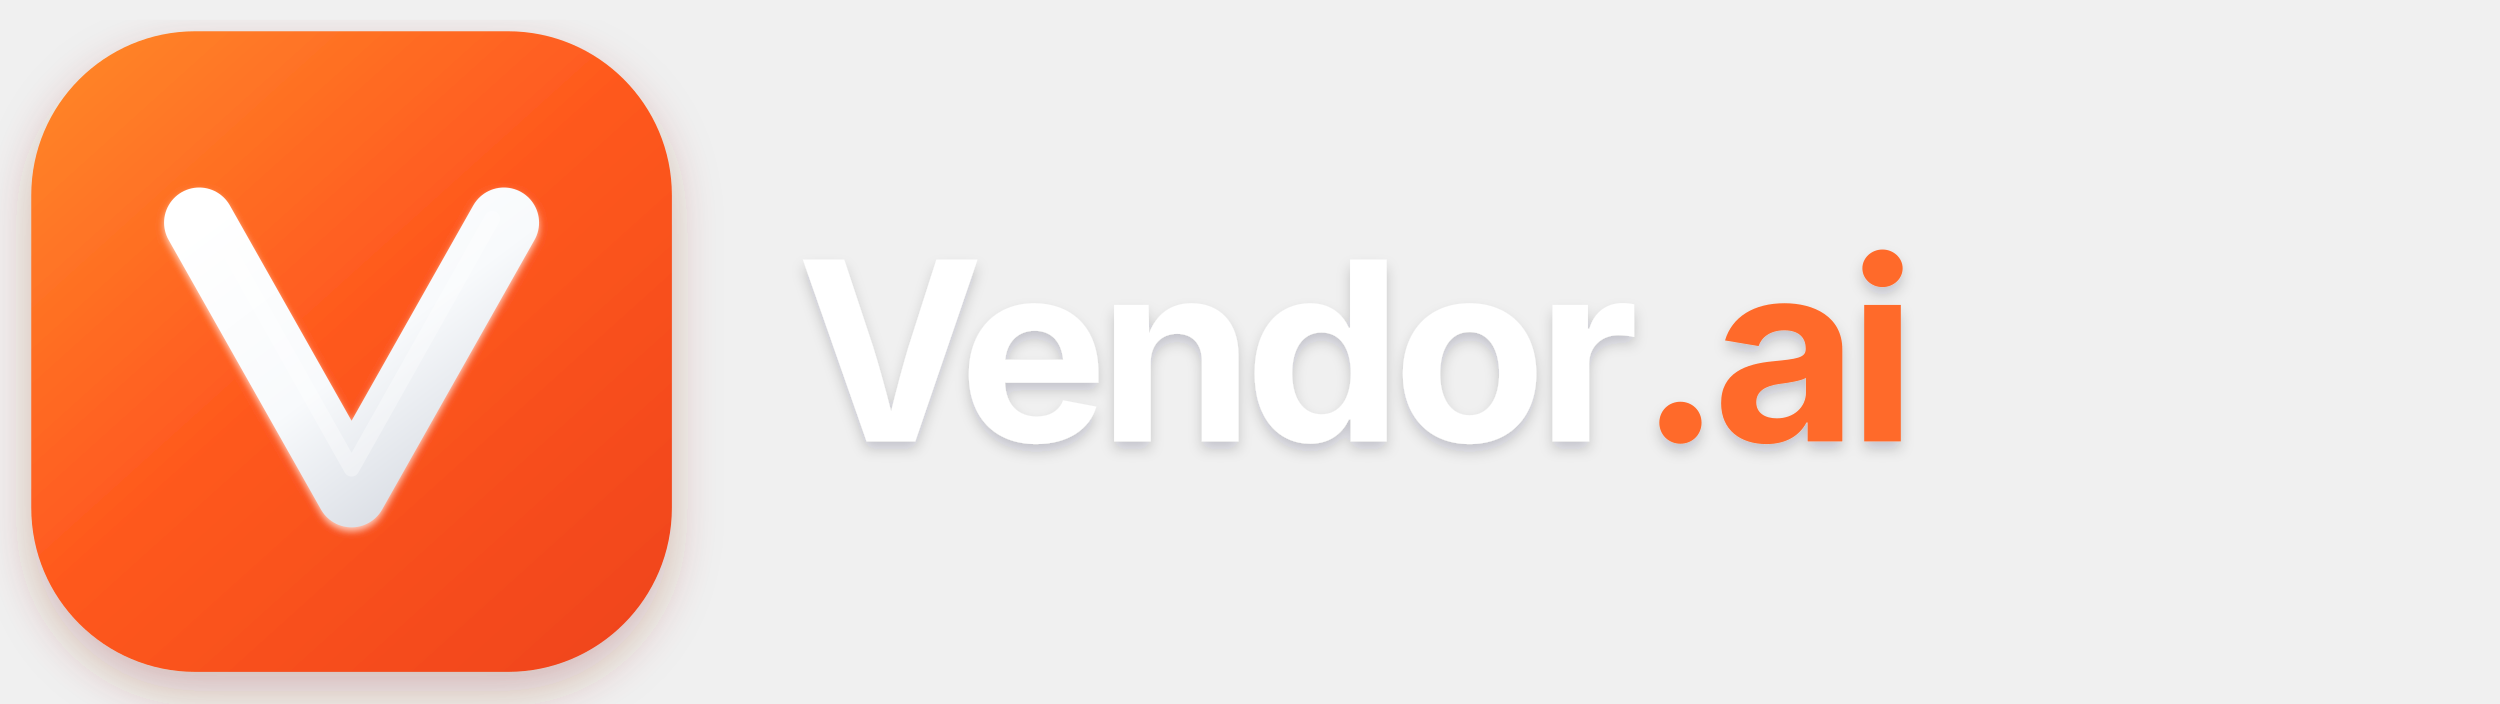
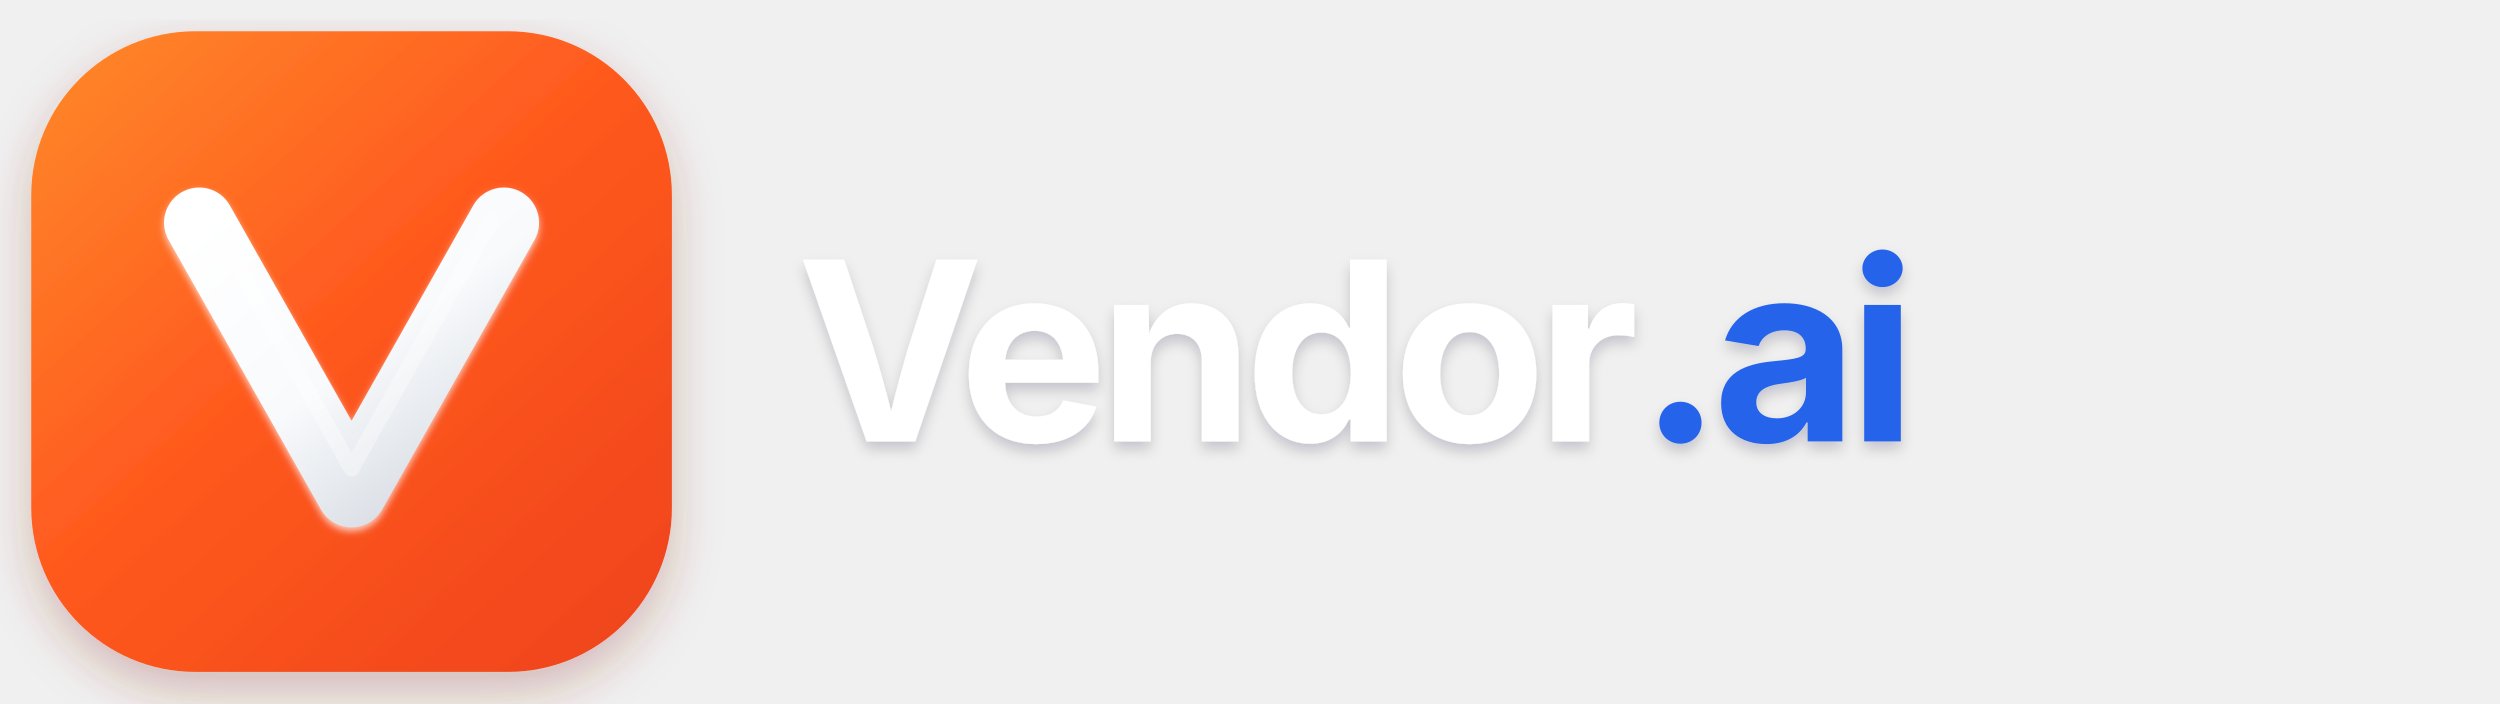
<svg xmlns="http://www.w3.org/2000/svg" width="640" height="180" viewBox="0 0 640 180" fill="none">
  <defs>
    <linearGradient id="orange3d" x1="0" y1="0" x2="0.9" y2="1">
      <stop offset="0" stop-color="#FF8A2A" />
      <stop offset="0.48" stop-color="#FF5A1F" />
      <stop offset="1" stop-color="#F0441D" />
    </linearGradient>
    <linearGradient id="v3d" x1="0" y1="0" x2="0.85" y2="1">
      <stop offset="0" stop-color="#FFFFFF" />
      <stop offset="0.55" stop-color="#F8FAFC" />
      <stop offset="1" stop-color="#D7DBE2" />
    </linearGradient>
    <filter id="tileShadow" x="-25%" y="-25%" width="150%" height="170%">
      <feDropShadow dx="0" dy="5" stdDeviation="6" flood-color="#8C2C15" flood-opacity="0.28" />
    </filter>
    <filter id="vShadow" x="-35%" y="-35%" width="170%" height="190%">
      <feDropShadow dx="0" dy="7" stdDeviation="5" flood-color="#8C2C15" flood-opacity="0.38" />
      <feDropShadow dx="0" dy="1" stdDeviation="1" flood-color="#FFFFFF" flood-opacity="0.7" />
    </filter>
    <filter id="textShadow" x="-10%" y="-20%" width="125%" height="150%">
      <feDropShadow dx="0" dy="2" stdDeviation="1.6" flood-color="#0F172A" flood-opacity="0.18" />
    </filter>
  </defs>
  <g filter="url(#tileShadow)">
    <rect x="8" y="8" width="164" height="164" rx="42" fill="url(#orange3d)" />
    <path d="M51 57 L90 126 L129 57" stroke="url(#v3d)" stroke-width="18" stroke-linecap="round" stroke-linejoin="round" fill="none" filter="url(#vShadow)" />
    <path d="M54 56 L90 120 L126 56" stroke="#FFFFFF" stroke-opacity="0.34" stroke-width="4" stroke-linecap="round" stroke-linejoin="round" fill="none" />
  </g>
-   <text x="204" y="113" font-family="Inter, Sora, -apple-system, BlinkMacSystemFont, 'Segoe UI', sans-serif" font-size="64" font-weight="750" letter-spacing="-2.4" fill="#FFFFFF" filter="url(#textShadow)">Vendor<tspan fill="#FF6A2A">.ai</tspan>
+   <text x="204" y="113" font-family="Inter, Sora, -apple-system, BlinkMacSystemFont, 'Segoe UI', sans-serif" font-size="64" font-weight="750" letter-spacing="-2.4" fill="#FFFFFF" filter="url(#textShadow)">Vendor<tspan fill="#2563EB">.ai</tspan>
  </text>
</svg>
